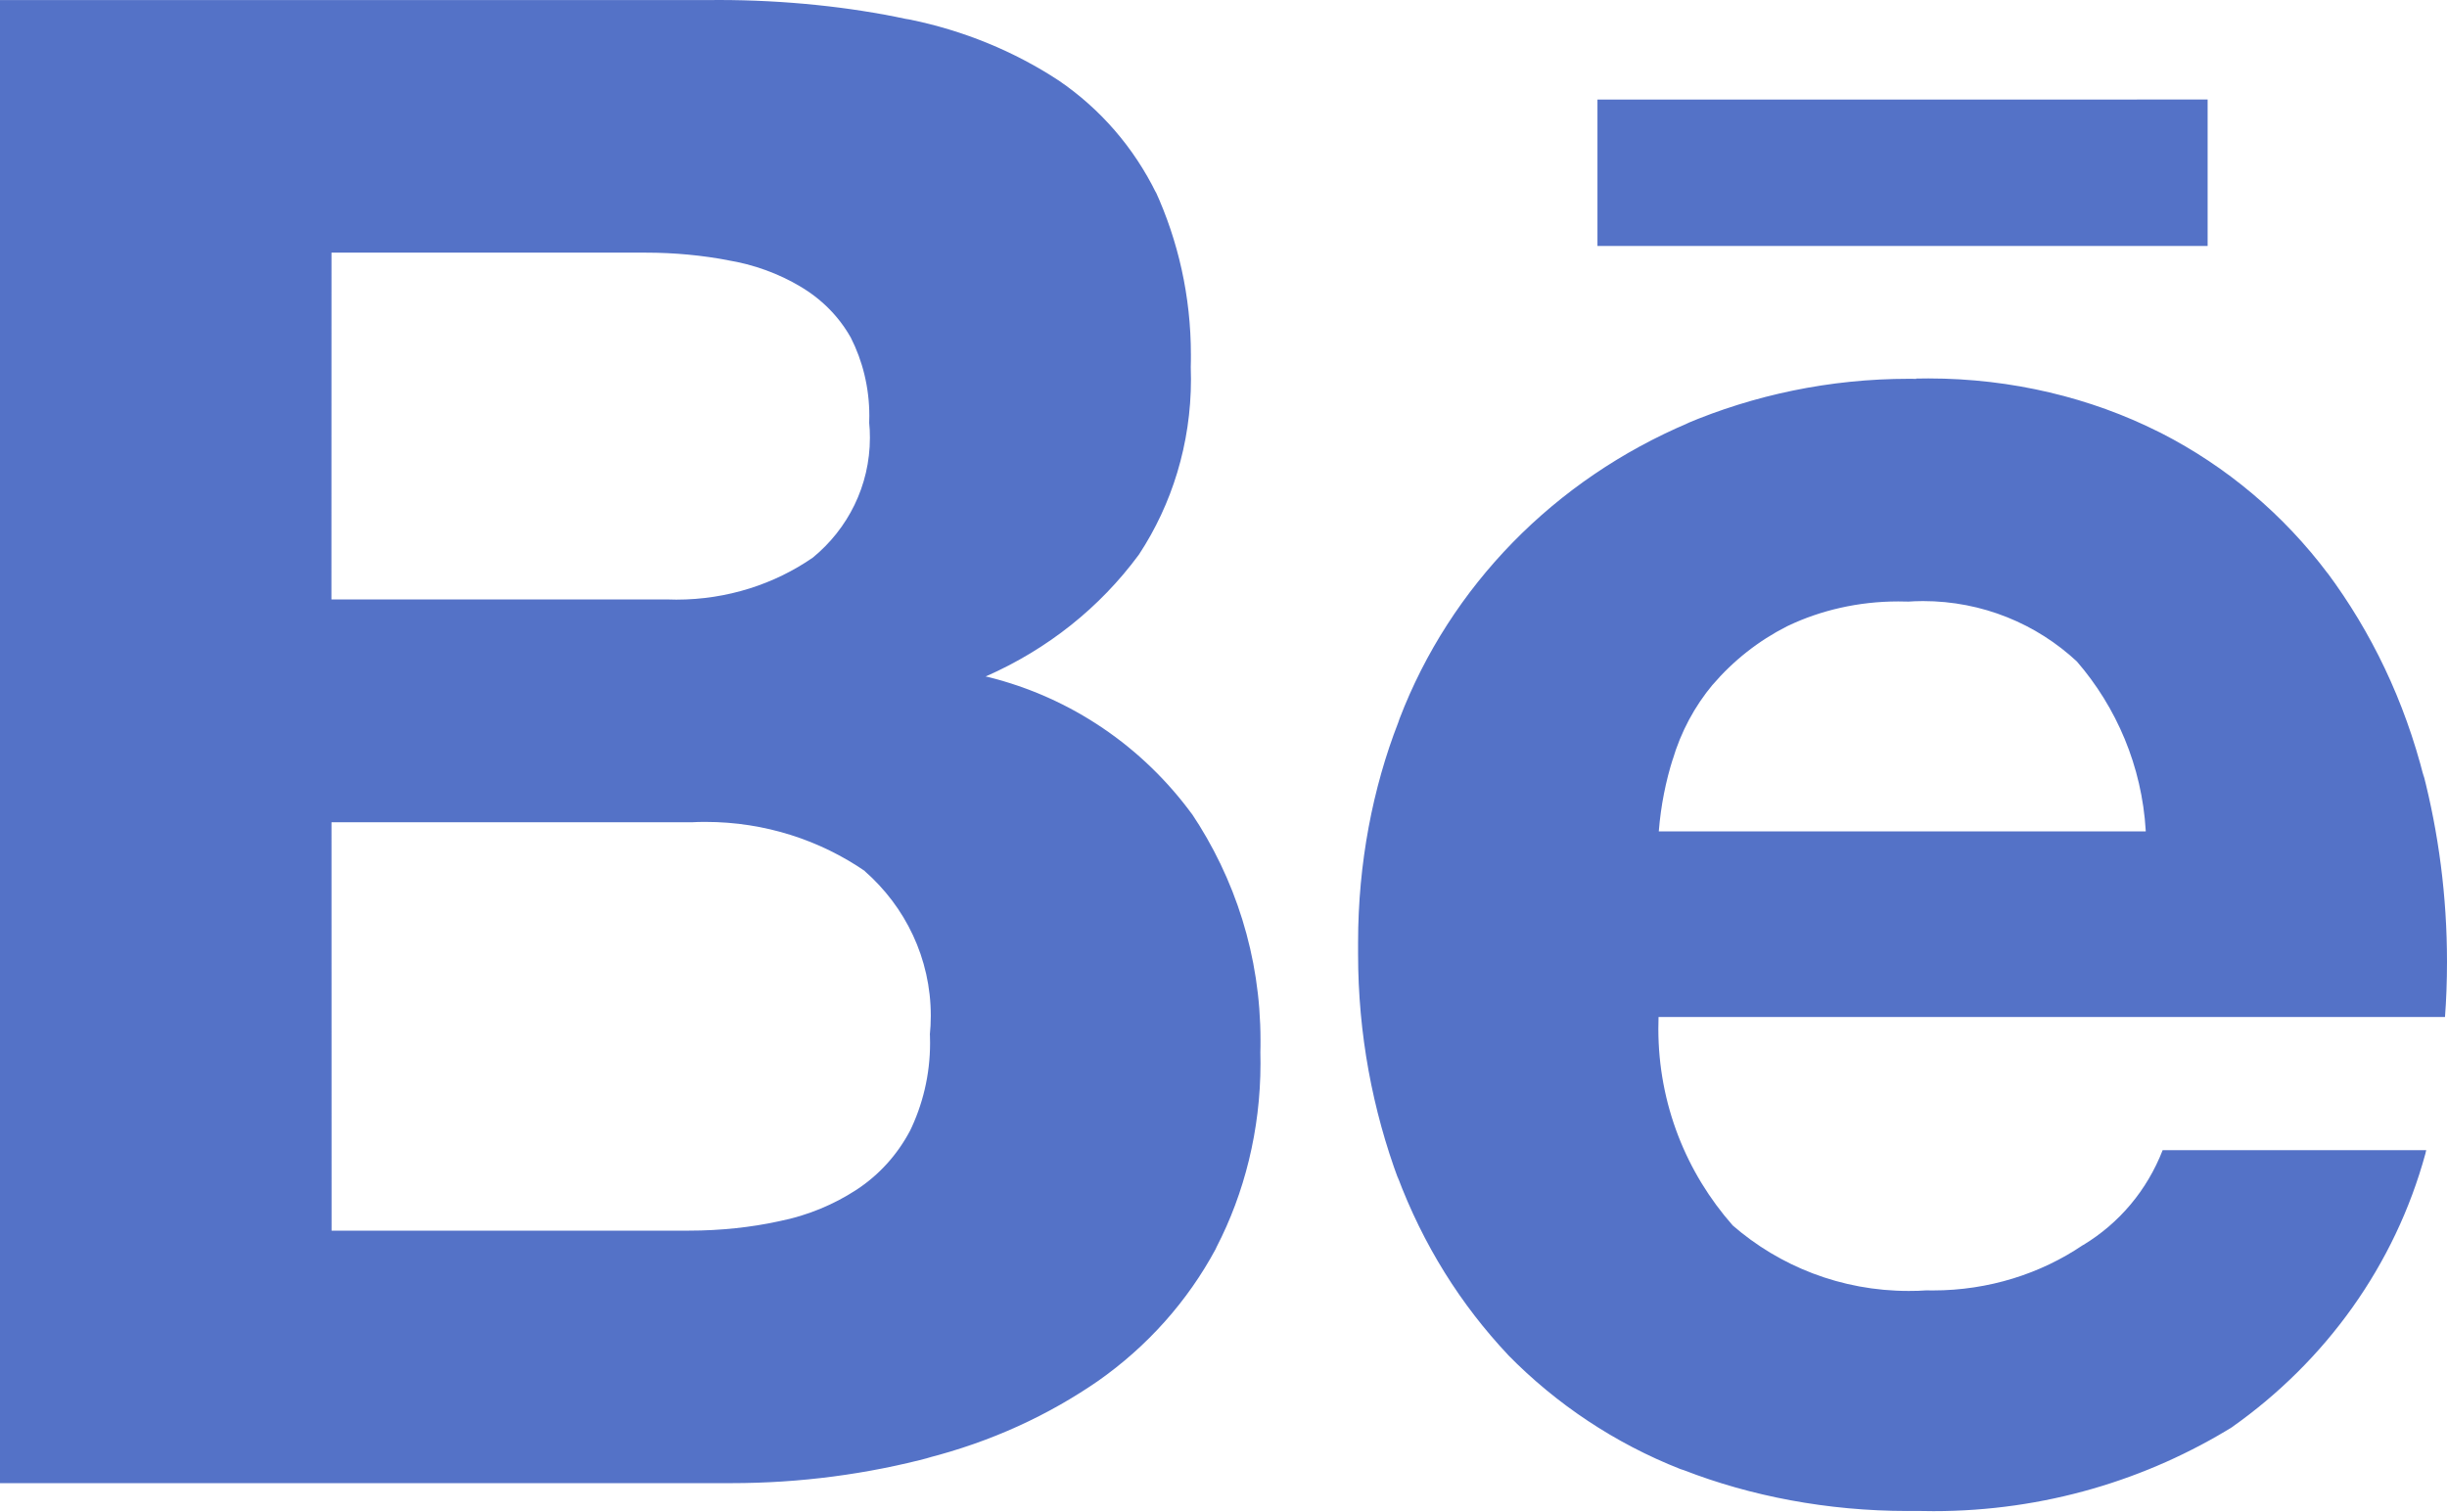
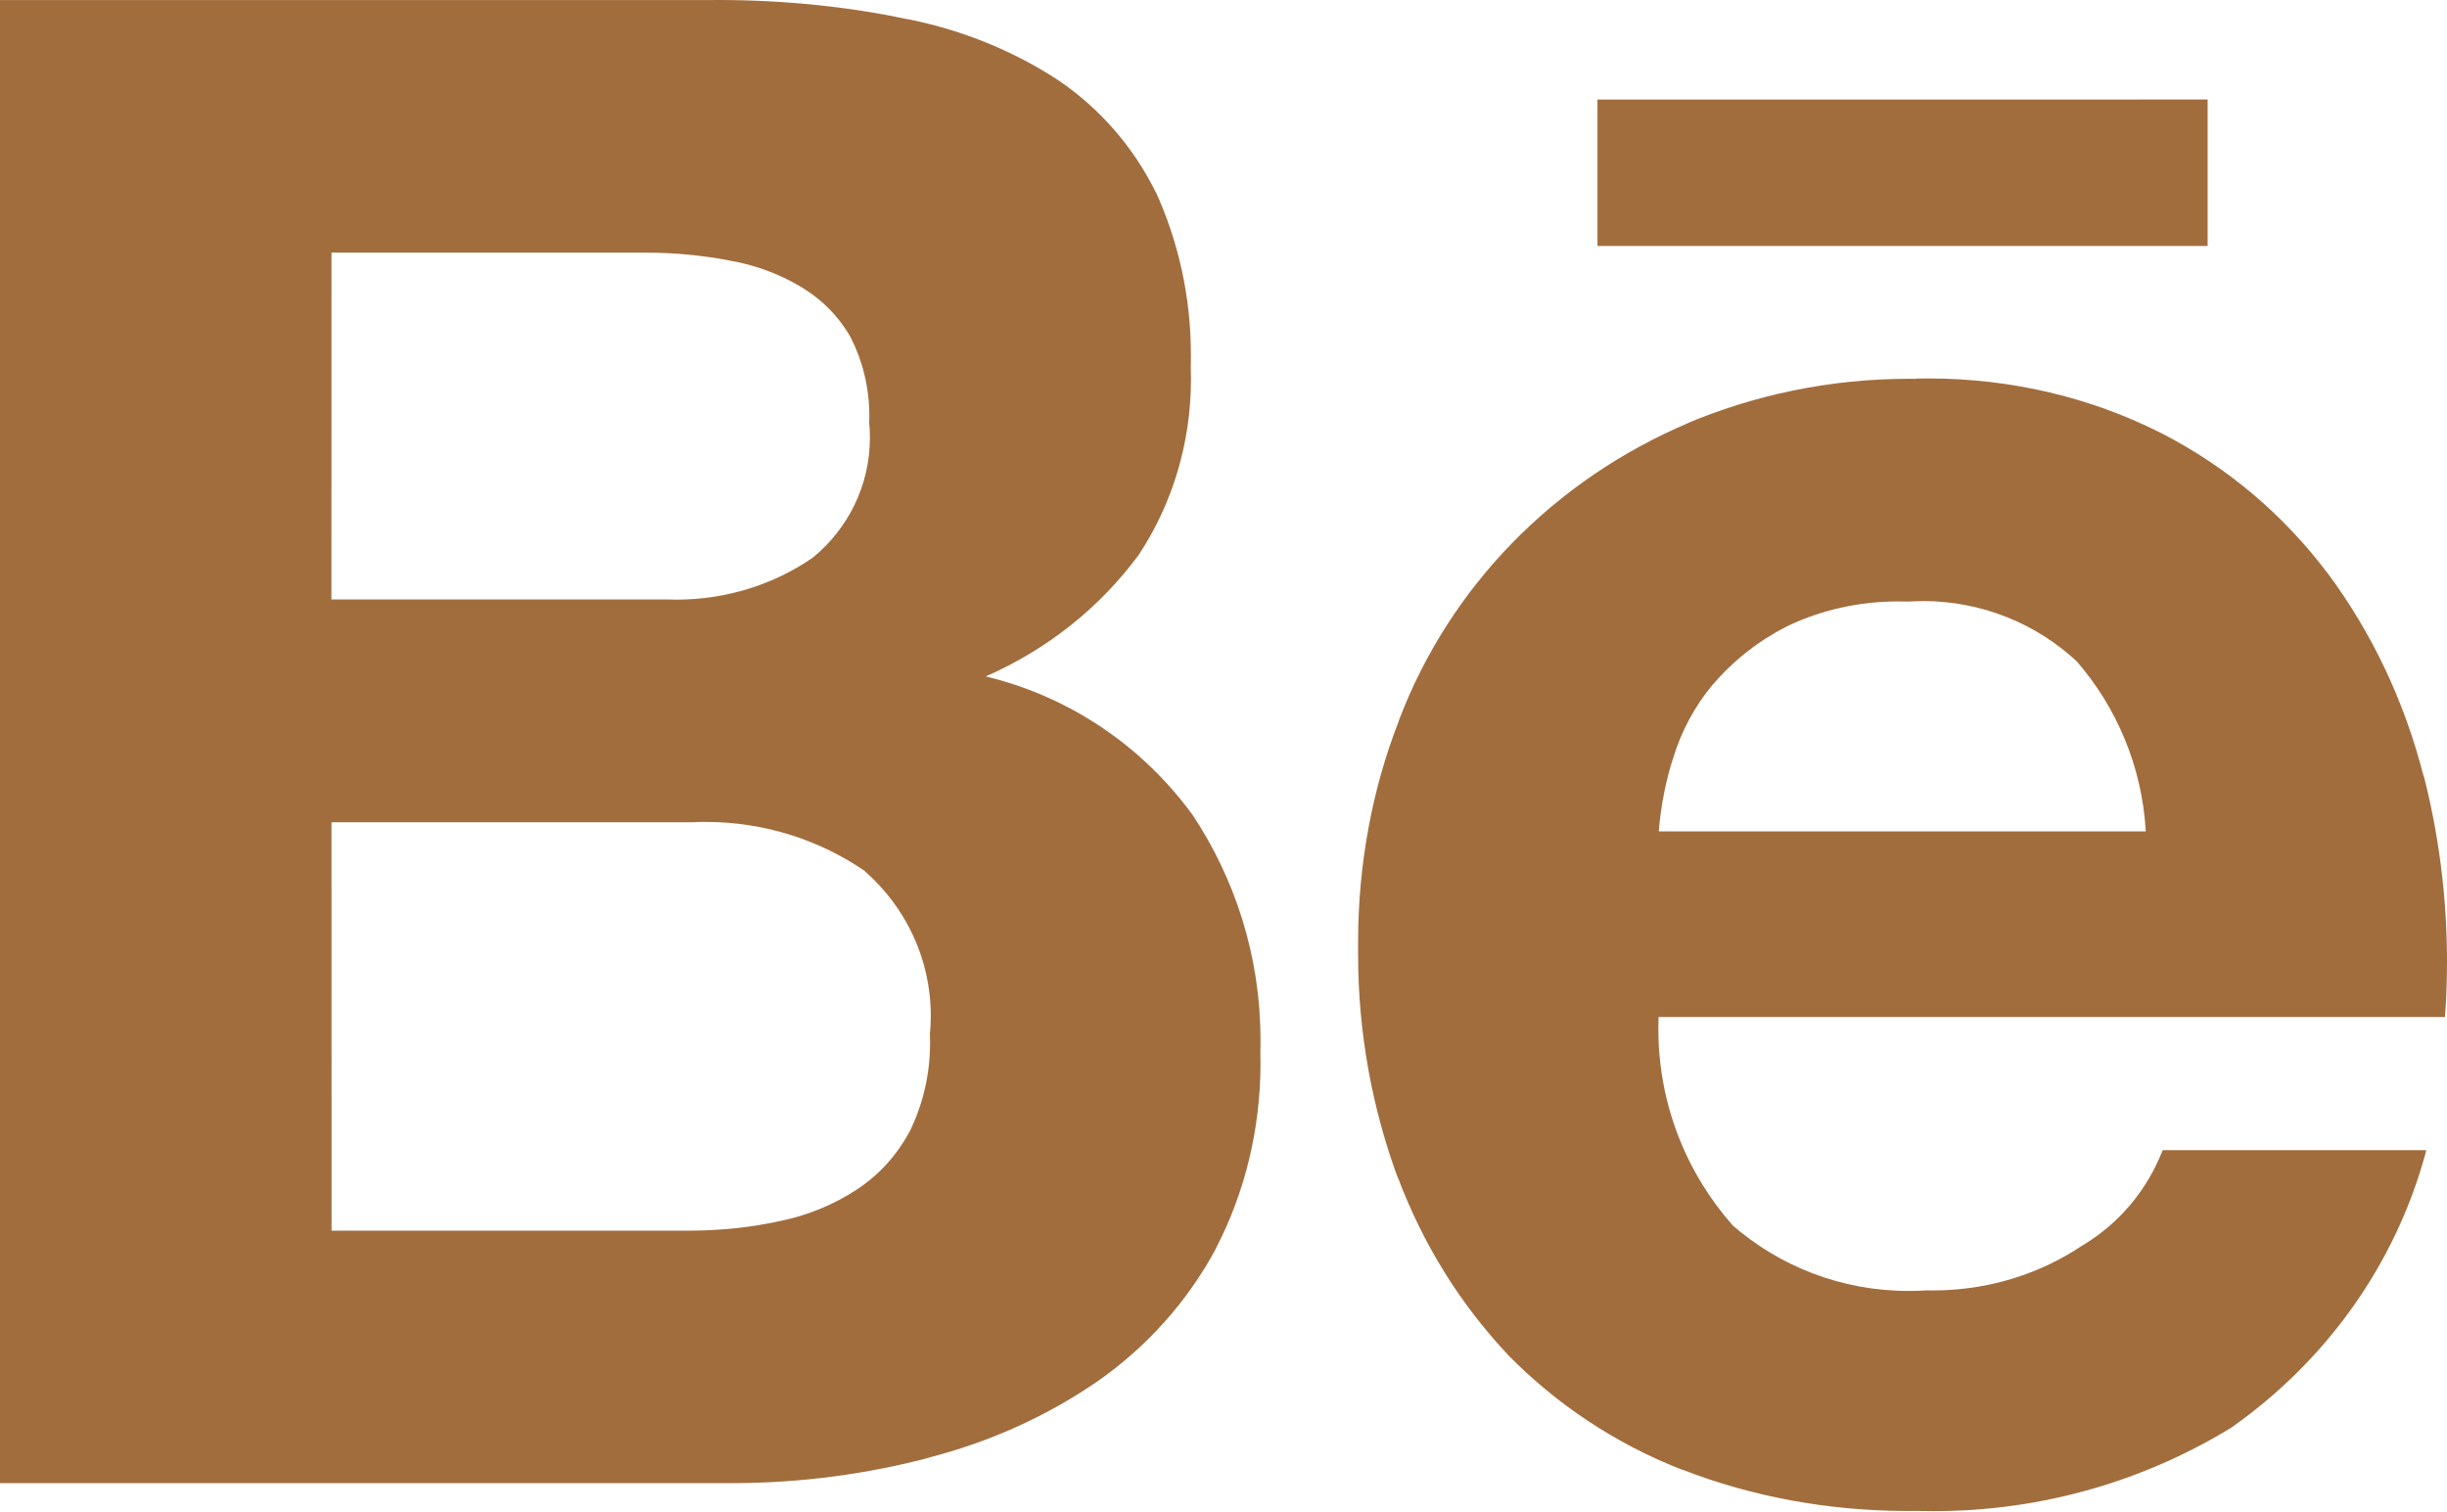
<svg xmlns="http://www.w3.org/2000/svg" width="34" height="21" viewBox="0 0 34 21" fill="none">
-   <path d="M4.606 11.427H9.611C9.668 11.423 9.735 11.422 9.803 11.422C10.629 11.422 11.396 11.677 12.025 12.11L12.012 12.103C12.578 12.598 12.933 13.317 12.933 14.117C12.933 14.209 12.928 14.299 12.919 14.388L12.921 14.377C12.922 14.412 12.923 14.453 12.923 14.495C12.923 14.937 12.82 15.357 12.637 15.73L12.645 15.713C12.466 16.051 12.213 16.328 11.905 16.531L11.897 16.536C11.586 16.739 11.222 16.892 10.831 16.97L10.812 16.974C10.44 17.055 10.013 17.102 9.575 17.102C9.556 17.102 9.536 17.102 9.518 17.102H9.522H4.607L4.606 11.427ZM26.503 8.361C26.568 8.357 26.642 8.353 26.718 8.353C27.547 8.353 28.3 8.673 28.858 9.193L28.857 9.192C29.407 9.828 29.761 10.646 29.814 11.543V11.554H23.048C23.077 11.192 23.145 10.857 23.246 10.537L23.237 10.57C23.356 10.165 23.547 9.815 23.798 9.513L23.794 9.519C24.083 9.181 24.433 8.905 24.829 8.704L24.848 8.695C25.294 8.483 25.819 8.358 26.374 8.358C26.419 8.358 26.465 8.359 26.509 8.36H26.502L26.503 8.361ZM26.628 5.265C26.597 5.265 26.562 5.264 26.526 5.264C25.422 5.264 24.371 5.489 23.418 5.893L23.469 5.874C21.595 6.666 20.151 8.148 19.446 9.988L19.429 10.038C19.075 10.946 18.87 11.996 18.87 13.094C18.87 13.117 18.87 13.14 18.87 13.163V13.159C18.87 13.19 18.87 13.224 18.87 13.26C18.87 14.365 19.07 15.424 19.435 16.404L19.414 16.34C19.775 17.304 20.297 18.131 20.956 18.831L20.951 18.827C21.624 19.513 22.439 20.058 23.35 20.416L23.397 20.431C24.32 20.79 25.389 20.998 26.506 20.998C26.548 20.998 26.591 20.998 26.633 20.997H26.627C26.698 20.999 26.781 21 26.865 21C28.401 21 29.834 20.565 31.043 19.815L31.011 19.834C32.319 18.911 33.277 17.58 33.7 16.032L33.711 15.984H30.049C29.831 16.544 29.445 16.998 28.95 17.299L28.938 17.305C28.355 17.699 27.634 17.933 26.858 17.933C26.825 17.933 26.792 17.933 26.76 17.932H26.765C26.692 17.938 26.607 17.94 26.521 17.94C25.581 17.94 24.724 17.595 24.071 17.026L24.075 17.029C23.433 16.301 23.042 15.345 23.042 14.297C23.042 14.24 23.043 14.182 23.045 14.125V14.133H33.972C33.99 13.902 34 13.635 34 13.365C34 12.458 33.884 11.578 33.666 10.737L33.681 10.811C33.408 9.731 32.949 8.783 32.335 7.956L32.35 7.978C31.73 7.151 30.939 6.484 30.026 6.017L29.989 5.999C29.058 5.532 27.959 5.259 26.794 5.259C26.734 5.259 26.675 5.26 26.616 5.261H26.625L26.628 5.265ZM4.606 3.511H8.914C8.931 3.511 8.953 3.511 8.973 3.511C9.371 3.511 9.76 3.548 10.136 3.62L10.098 3.614C10.479 3.676 10.82 3.803 11.125 3.984L11.112 3.977C11.412 4.152 11.652 4.394 11.817 4.684L11.822 4.693C11.984 5.011 12.079 5.384 12.079 5.779C12.079 5.813 12.078 5.847 12.077 5.881V5.876C12.084 5.938 12.087 6.011 12.087 6.083C12.087 6.752 11.779 7.351 11.295 7.748L11.291 7.751C10.763 8.115 10.107 8.333 9.398 8.333C9.352 8.333 9.304 8.332 9.258 8.33H9.264H4.605L4.606 3.511ZM22.196 1.384V3.418H30.674V1.383L22.196 1.384ZM0 0.001V20.611H10.137C10.143 20.611 10.151 20.611 10.158 20.611C11.123 20.611 12.057 20.485 12.945 20.248L12.871 20.265C13.776 20.035 14.57 19.667 15.273 19.18L15.25 19.196C15.942 18.711 16.5 18.084 16.891 17.358L16.904 17.329C17.288 16.586 17.514 15.708 17.514 14.777C17.514 14.725 17.513 14.671 17.512 14.619V14.626C17.514 14.575 17.514 14.514 17.514 14.453C17.514 13.287 17.16 12.203 16.553 11.298L16.566 11.319C15.879 10.379 14.884 9.694 13.729 9.408L13.695 9.401C14.564 9.019 15.284 8.438 15.818 7.716L15.828 7.702C16.28 7.014 16.548 6.173 16.548 5.27C16.548 5.212 16.547 5.154 16.545 5.096V5.103C16.547 5.051 16.547 4.989 16.547 4.928C16.547 4.117 16.37 3.346 16.052 2.651L16.066 2.686C15.75 2.042 15.285 1.512 14.715 1.122L14.701 1.113C14.097 0.717 13.389 0.422 12.627 0.269L12.588 0.263C11.806 0.096 10.906 0 9.984 0C9.94 0 9.896 -8.10268e-08 9.852 0.001H9.858H0Z" fill="#5472C7" />
+   <path d="M4.606 11.427H9.611C9.668 11.423 9.735 11.422 9.803 11.422C10.629 11.422 11.396 11.677 12.025 12.11L12.012 12.103C12.578 12.598 12.933 13.317 12.933 14.117C12.933 14.209 12.928 14.299 12.919 14.388L12.921 14.377C12.922 14.412 12.923 14.453 12.923 14.495C12.923 14.937 12.82 15.357 12.637 15.73L12.645 15.713C12.466 16.051 12.213 16.328 11.905 16.531L11.897 16.536C11.586 16.739 11.222 16.892 10.831 16.97L10.812 16.974C10.44 17.055 10.013 17.102 9.575 17.102C9.556 17.102 9.536 17.102 9.518 17.102H9.522H4.607L4.606 11.427ZM26.503 8.361C26.568 8.357 26.642 8.353 26.718 8.353C27.547 8.353 28.3 8.673 28.858 9.193L28.857 9.192C29.407 9.828 29.761 10.646 29.814 11.543V11.554H23.048C23.077 11.192 23.145 10.857 23.246 10.537L23.237 10.57C23.356 10.165 23.547 9.815 23.798 9.513L23.794 9.519C24.083 9.181 24.433 8.905 24.829 8.704L24.848 8.695C25.294 8.483 25.819 8.358 26.374 8.358C26.419 8.358 26.465 8.359 26.509 8.36H26.502L26.503 8.361ZM26.628 5.265C26.597 5.265 26.562 5.264 26.526 5.264C25.422 5.264 24.371 5.489 23.418 5.893L23.469 5.874C21.595 6.666 20.151 8.148 19.446 9.988L19.429 10.038C19.075 10.946 18.87 11.996 18.87 13.094C18.87 13.117 18.87 13.14 18.87 13.163V13.159C18.87 13.19 18.87 13.224 18.87 13.26C18.87 14.365 19.07 15.424 19.435 16.404L19.414 16.34C19.775 17.304 20.297 18.131 20.956 18.831L20.951 18.827C21.624 19.513 22.439 20.058 23.35 20.416L23.397 20.431C24.32 20.79 25.389 20.998 26.506 20.998C26.548 20.998 26.591 20.998 26.633 20.997H26.627C26.698 20.999 26.781 21 26.865 21C28.401 21 29.834 20.565 31.043 19.815L31.011 19.834C32.319 18.911 33.277 17.58 33.7 16.032L33.711 15.984H30.049C29.831 16.544 29.445 16.998 28.95 17.299L28.938 17.305C28.355 17.699 27.634 17.933 26.858 17.933C26.825 17.933 26.792 17.933 26.76 17.932H26.765C26.692 17.938 26.607 17.94 26.521 17.94C25.581 17.94 24.724 17.595 24.071 17.026L24.075 17.029C23.433 16.301 23.042 15.345 23.042 14.297C23.042 14.24 23.043 14.182 23.045 14.125V14.133H33.972C33.99 13.902 34 13.635 34 13.365C34 12.458 33.884 11.578 33.666 10.737L33.681 10.811C33.408 9.731 32.949 8.783 32.335 7.956L32.35 7.978C31.73 7.151 30.939 6.484 30.026 6.017L29.989 5.999C29.058 5.532 27.959 5.259 26.794 5.259C26.734 5.259 26.675 5.26 26.616 5.261H26.625L26.628 5.265ZM4.606 3.511H8.914C8.931 3.511 8.953 3.511 8.973 3.511C9.371 3.511 9.76 3.548 10.136 3.62L10.098 3.614C10.479 3.676 10.82 3.803 11.125 3.984L11.112 3.977C11.412 4.152 11.652 4.394 11.817 4.684L11.822 4.693C11.984 5.011 12.079 5.384 12.079 5.779C12.079 5.813 12.078 5.847 12.077 5.881V5.876C12.084 5.938 12.087 6.011 12.087 6.083C12.087 6.752 11.779 7.351 11.295 7.748L11.291 7.751C10.763 8.115 10.107 8.333 9.398 8.333C9.352 8.333 9.304 8.332 9.258 8.33H9.264H4.605L4.606 3.511ZM22.196 1.384V3.418H30.674V1.383L22.196 1.384ZM0 0.001V20.611H10.137C10.143 20.611 10.151 20.611 10.158 20.611C11.123 20.611 12.057 20.485 12.945 20.248L12.871 20.265C13.776 20.035 14.57 19.667 15.273 19.18L15.25 19.196C15.942 18.711 16.5 18.084 16.891 17.358L16.904 17.329C17.288 16.586 17.514 15.708 17.514 14.777C17.514 14.725 17.513 14.671 17.512 14.619V14.626C17.514 14.575 17.514 14.514 17.514 14.453C17.514 13.287 17.16 12.203 16.553 11.298L16.566 11.319C15.879 10.379 14.884 9.694 13.729 9.408L13.695 9.401C14.564 9.019 15.284 8.438 15.818 7.716L15.828 7.702C16.28 7.014 16.548 6.173 16.548 5.27C16.548 5.212 16.547 5.154 16.545 5.096V5.103C16.547 5.051 16.547 4.989 16.547 4.928C16.547 4.117 16.37 3.346 16.052 2.651L16.066 2.686C15.75 2.042 15.285 1.512 14.715 1.122L14.701 1.113C14.097 0.717 13.389 0.422 12.627 0.269L12.588 0.263C11.806 0.096 10.906 0 9.984 0C9.94 0 9.896 -8.10251e-08 9.852 0.001H9.858H0Z" fill="#A16D3D" />
</svg>
